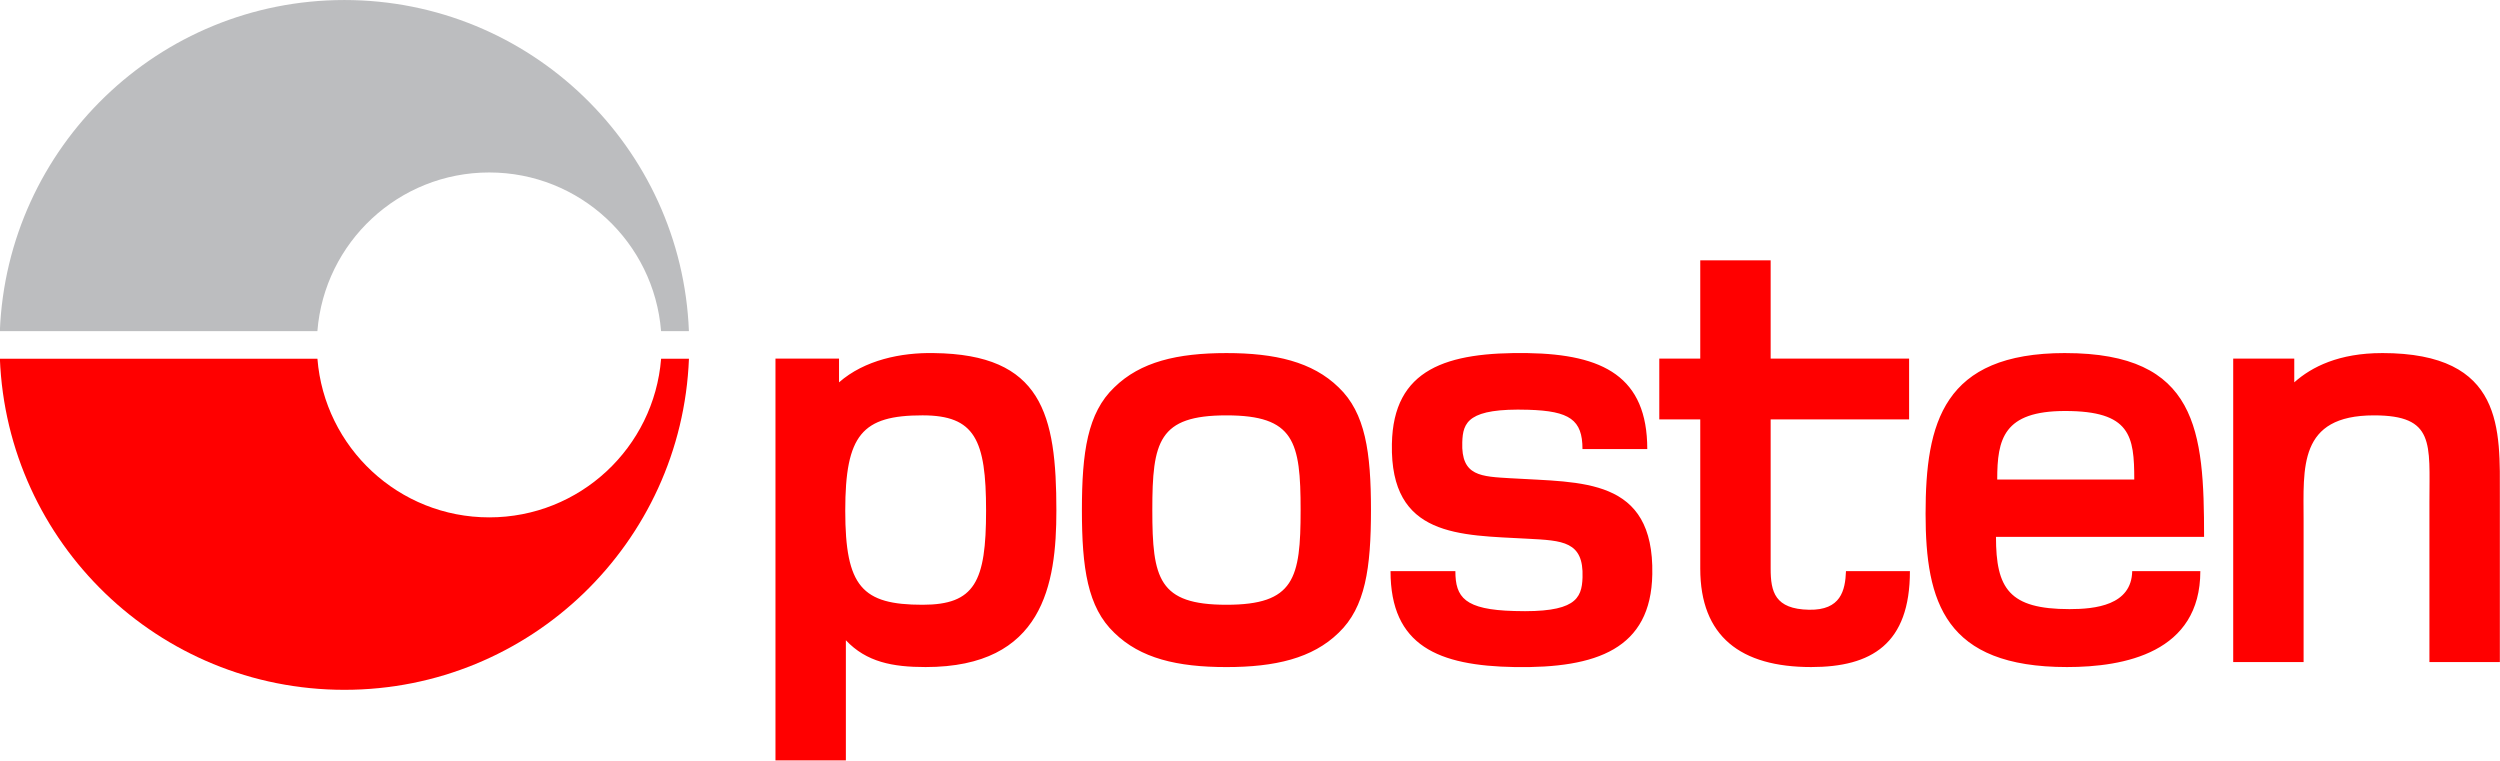
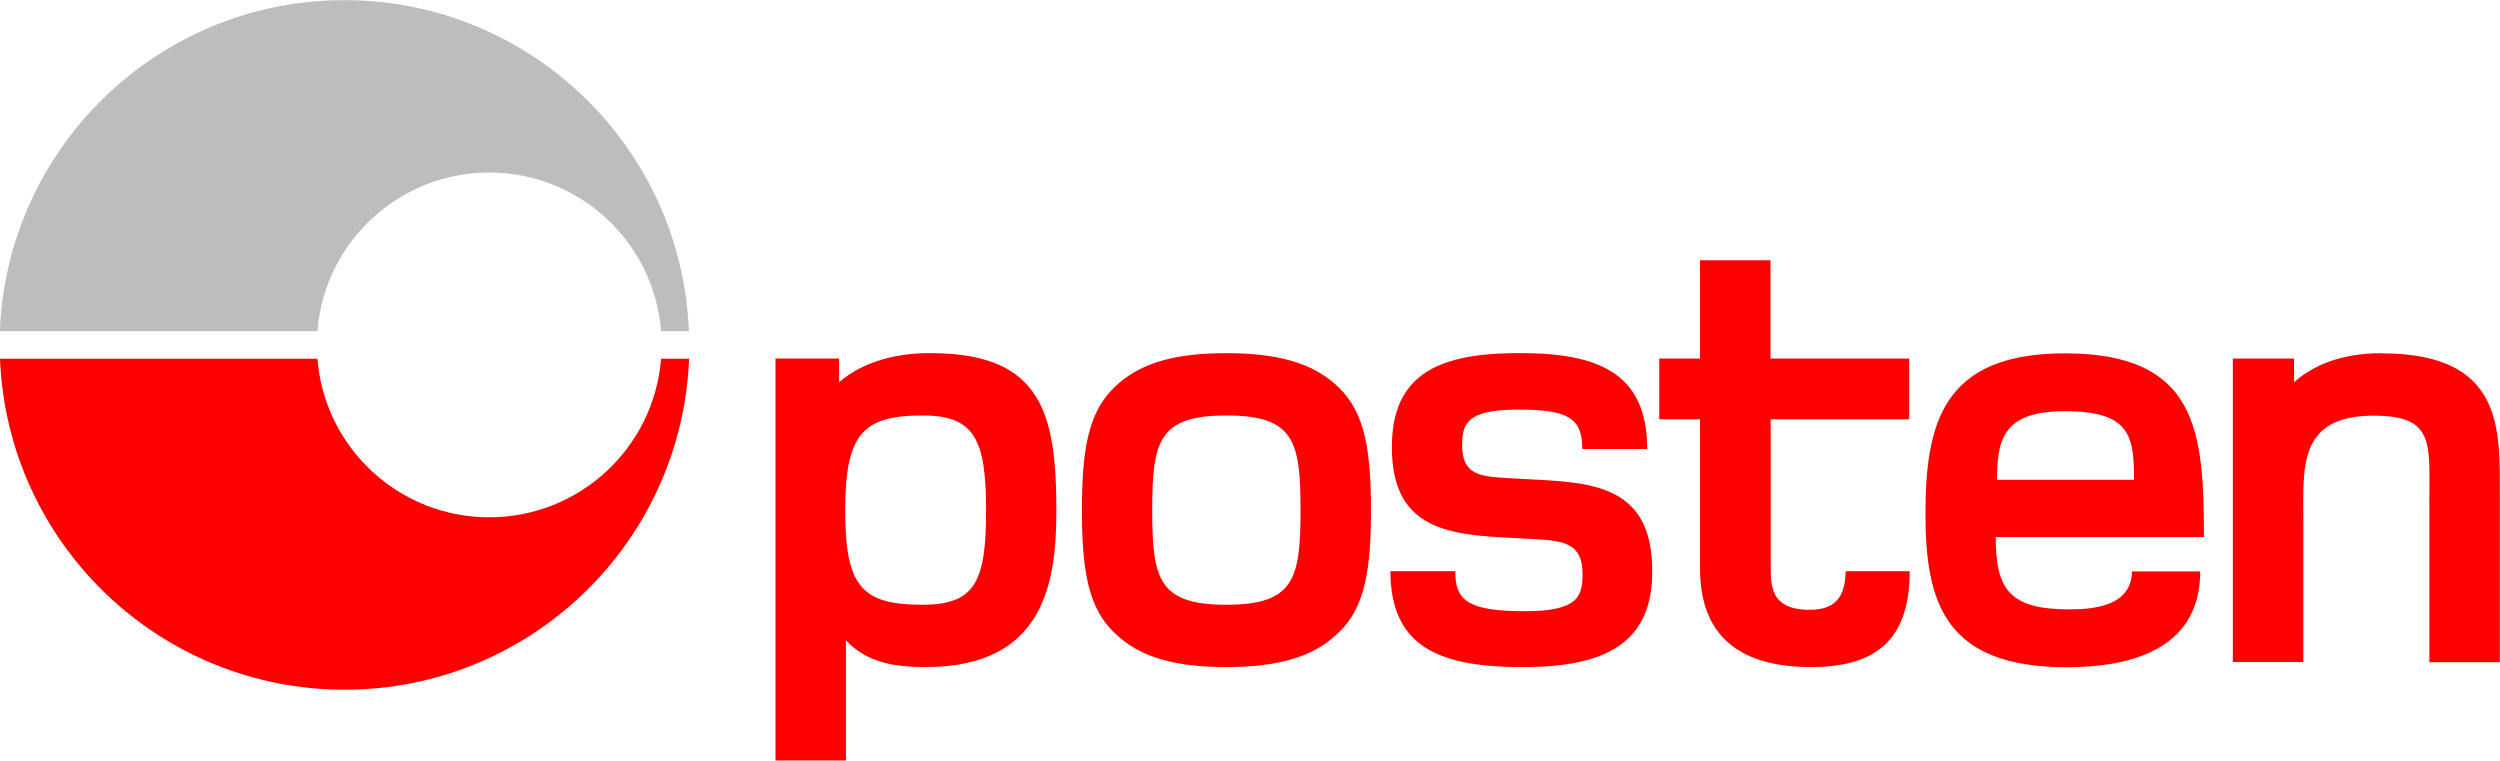
- <svg xmlns="http://www.w3.org/2000/svg" version="1.1" viewBox="0 0 134.85 41.02">
-   <g transform="translate(-121.26 -455.31)">
-     <path d="m202.79 481.11c-1.645-0.1-2.721-0.1-2.655-1.949 0.034-1.076 0.311-1.847 3.571-1.748 2.217 0.068 2.913 0.537 2.913 2.118h3.495c0-3.899-2.375-5.109-6.441-5.175-4.369-0.068-7.266 0.84-7.334 4.906-0.101 5.041 3.663 4.906 7.325 5.107 1.883 0.1 3.024 0.134 2.958 2.083-0.034 1.177-0.419 1.916-3.679 1.816-2.688-0.068-3.18-0.74-3.18-2.151h-3.498c0 4.032 2.578 5.107 6.711 5.175 4.402 0.068 7.341-0.974 7.409-5.008 0.101-5.241-3.831-4.939-7.595-5.175m16.051 7.091c-1.849-0.035-2.072-0.97-2.072-2.219v-8.05h7.468v-3.277h-7.468v-5.3h-3.797v5.3h-2.21v3.277h2.21v8.05c0 3.664 2.184 5.31 5.982 5.31 3.259 0 5.327-1.242 5.327-5.175h-3.449c-0.039 1.046-0.278 2.116-1.991 2.084m30.909-13.845c-2.319 0-3.796 0.739-4.737 1.579v-1.28h-3.294v16.369h3.797v-7.629c0-2.856-0.304-5.679 3.797-5.679 3.292 0 2.99 1.512 2.99 4.671v8.636h3.799v-8.939c0-3.562 0.269-7.729-6.353-7.729m-20.759 6.821c0-2.184 0.335-3.696 3.663-3.696 3.529 0 3.729 1.345 3.729 3.696h-7.391zm3.663-6.821c-6.588 0-7.527 3.763-7.527 8.669 0 4.772 1.042 8.268 7.628 8.268 3.091 0 7.192-0.772 7.192-5.175h-3.675c-0.033 1.849-2.006 2.05-3.382 2.05-3.261 0-3.966-1.109-3.966-3.899h11.225c0-5.711-0.336-9.912-7.494-9.912m-45.239 13.576c-3.664 0-3.999-1.411-3.999-5.109 0-3.696 0.335-5.107 3.999-5.107 3.663 0 4 1.411 4 5.107 0 3.697-0.338 5.109-4 5.109m0-13.576c-2.655 0-4.638 0.47-6.049 1.849-1.445 1.376-1.748 3.494-1.748 6.619 0 3.126 0.302 5.242 1.748 6.62 1.411 1.379 3.394 1.849 6.049 1.849 2.621 0 4.638-0.47 6.05-1.849 1.444-1.377 1.745-3.494 1.745-6.62 0-3.125-0.301-5.242-1.745-6.619-1.413-1.379-3.429-1.849-6.05-1.849m-16.394 13.576c-3.26 0-4.168-0.975-4.168-5.074 0-4.101 0.907-5.143 4.168-5.143 2.822 0 3.428 1.31 3.428 5.143 0 3.83-0.605 5.074-3.428 5.074m0.605-13.576c-1.749-0.034-3.73 0.369-5.109 1.579v-1.28h-3.428v21.672h3.797v-6.481c1.109 1.177 2.52 1.446 4.301 1.446 6.349 0 7.054-4.47 7.054-8.434 0-5.21-0.772-8.436-6.616-8.502" fill="#f00" />
-     <path d="m156.92 474.66c-0.379 4.789-4.383 8.557-9.269 8.557s-8.89-3.769-9.269-8.557h-17.128c0.391 9.929 8.559 17.859 18.584 17.859 10.024 0 18.192-7.93 18.584-17.859h-1.502z" fill="#f00" />
-     <path d="m138.38 473.17c0.379-4.789 4.383-8.557 9.269-8.557s8.89 3.769 9.269 8.557h1.502c-0.391-9.929-8.56-17.859-18.584-17.859-10.025 0-18.192 7.93-18.584 17.859h17.128z" fill="#bcbdbf" />
-   </g>
+ <svg xmlns="http://www.w3.org/2000/svg" width="128" viewBox="0 0 134.85 41.02">
+   <path fill="red" d="M81.53 25.8c-1.65-.1-2.72-.1-2.66-1.95.04-1.07.32-1.85 3.58-1.75 2.21.07 2.9.54 2.9 2.12h3.5c0-3.9-2.37-5.1-6.44-5.17-4.37-.07-7.26.84-7.33 4.9-.1 5.04 3.66 4.9 7.32 5.11 1.89.1 3.03.13 2.96 2.08-.03 1.18-.42 1.92-3.68 1.82-2.69-.07-3.18-.74-3.18-2.15H75c0 4.03 2.58 5.1 6.72 5.17 4.4.07 7.34-.97 7.4-5 .1-5.25-3.83-4.94-7.59-5.18m16.05 7.1c-1.85-.04-2.07-.98-2.07-2.23v-8.05h7.47v-3.28H95.5v-5.3h-3.8v5.3h-2.2v3.28h2.2v8.05c0 3.67 2.18 5.31 5.98 5.31 3.26 0 5.33-1.24 5.33-5.17h-3.45c-.04 1.04-.28 2.11-1.99 2.08m30.91-13.84c-2.32 0-3.8.73-4.74 1.57v-1.28h-3.3v16.37h3.8V28.1c0-2.86-.3-5.68 3.8-5.68 3.3 0 3 1.5 3 4.67v8.63h3.8v-8.94c0-3.56.26-7.72-6.36-7.72m-20.76 6.82c0-2.19.34-3.7 3.66-3.7 3.53 0 3.73 1.35 3.73 3.7h-7.39zm3.66-6.82c-6.58 0-7.52 3.76-7.52 8.66 0 4.78 1.04 8.27 7.62 8.27 3.1 0 7.2-.77 7.2-5.17H115c-.03 1.85-2 2.05-3.38 2.05-3.26 0-3.97-1.11-3.97-3.9h11.23c0-5.71-.34-9.91-7.5-9.91M66.15 32.62c-3.66 0-4-1.4-4-5.1 0-3.7.34-5.11 4-5.11 3.67 0 4 1.4 4 5.1 0 3.7-.33 5.11-4 5.11m0-13.57c-2.65 0-4.63.47-6.04 1.84-1.45 1.38-1.75 3.5-1.75 6.62 0 3.13.3 5.25 1.75 6.62 1.4 1.38 3.39 1.85 6.04 1.85 2.63 0 4.64-.47 6.05-1.85 1.45-1.37 1.75-3.49 1.75-6.62 0-3.12-.3-5.24-1.75-6.62-1.4-1.37-3.42-1.84-6.05-1.84M49.76 32.62c-3.26 0-4.17-.97-4.17-5.07 0-4.1.91-5.14 4.17-5.14 2.82 0 3.43 1.3 3.43 5.14 0 3.83-.6 5.07-3.43 5.07m.6-13.57c-1.74-.04-3.72.36-5.1 1.57v-1.28h-3.43v21.68h3.8v-6.48c1.1 1.17 2.52 1.44 4.3 1.44 6.35 0 7.05-4.47 7.05-8.43 0-5.21-.77-8.44-6.61-8.5M35.66 19.35a9.3 9.3 0 0 1-18.54 0H0a18.6 18.6 0 0 0 37.17 0h-1.5z" />
+   <path fill="#bcbdbf" d="M17.12 17.86a9.3 9.3 0 0 1 18.54 0h1.5a18.6 18.6 0 0 0-37.17 0h17.13z" />
</svg>
